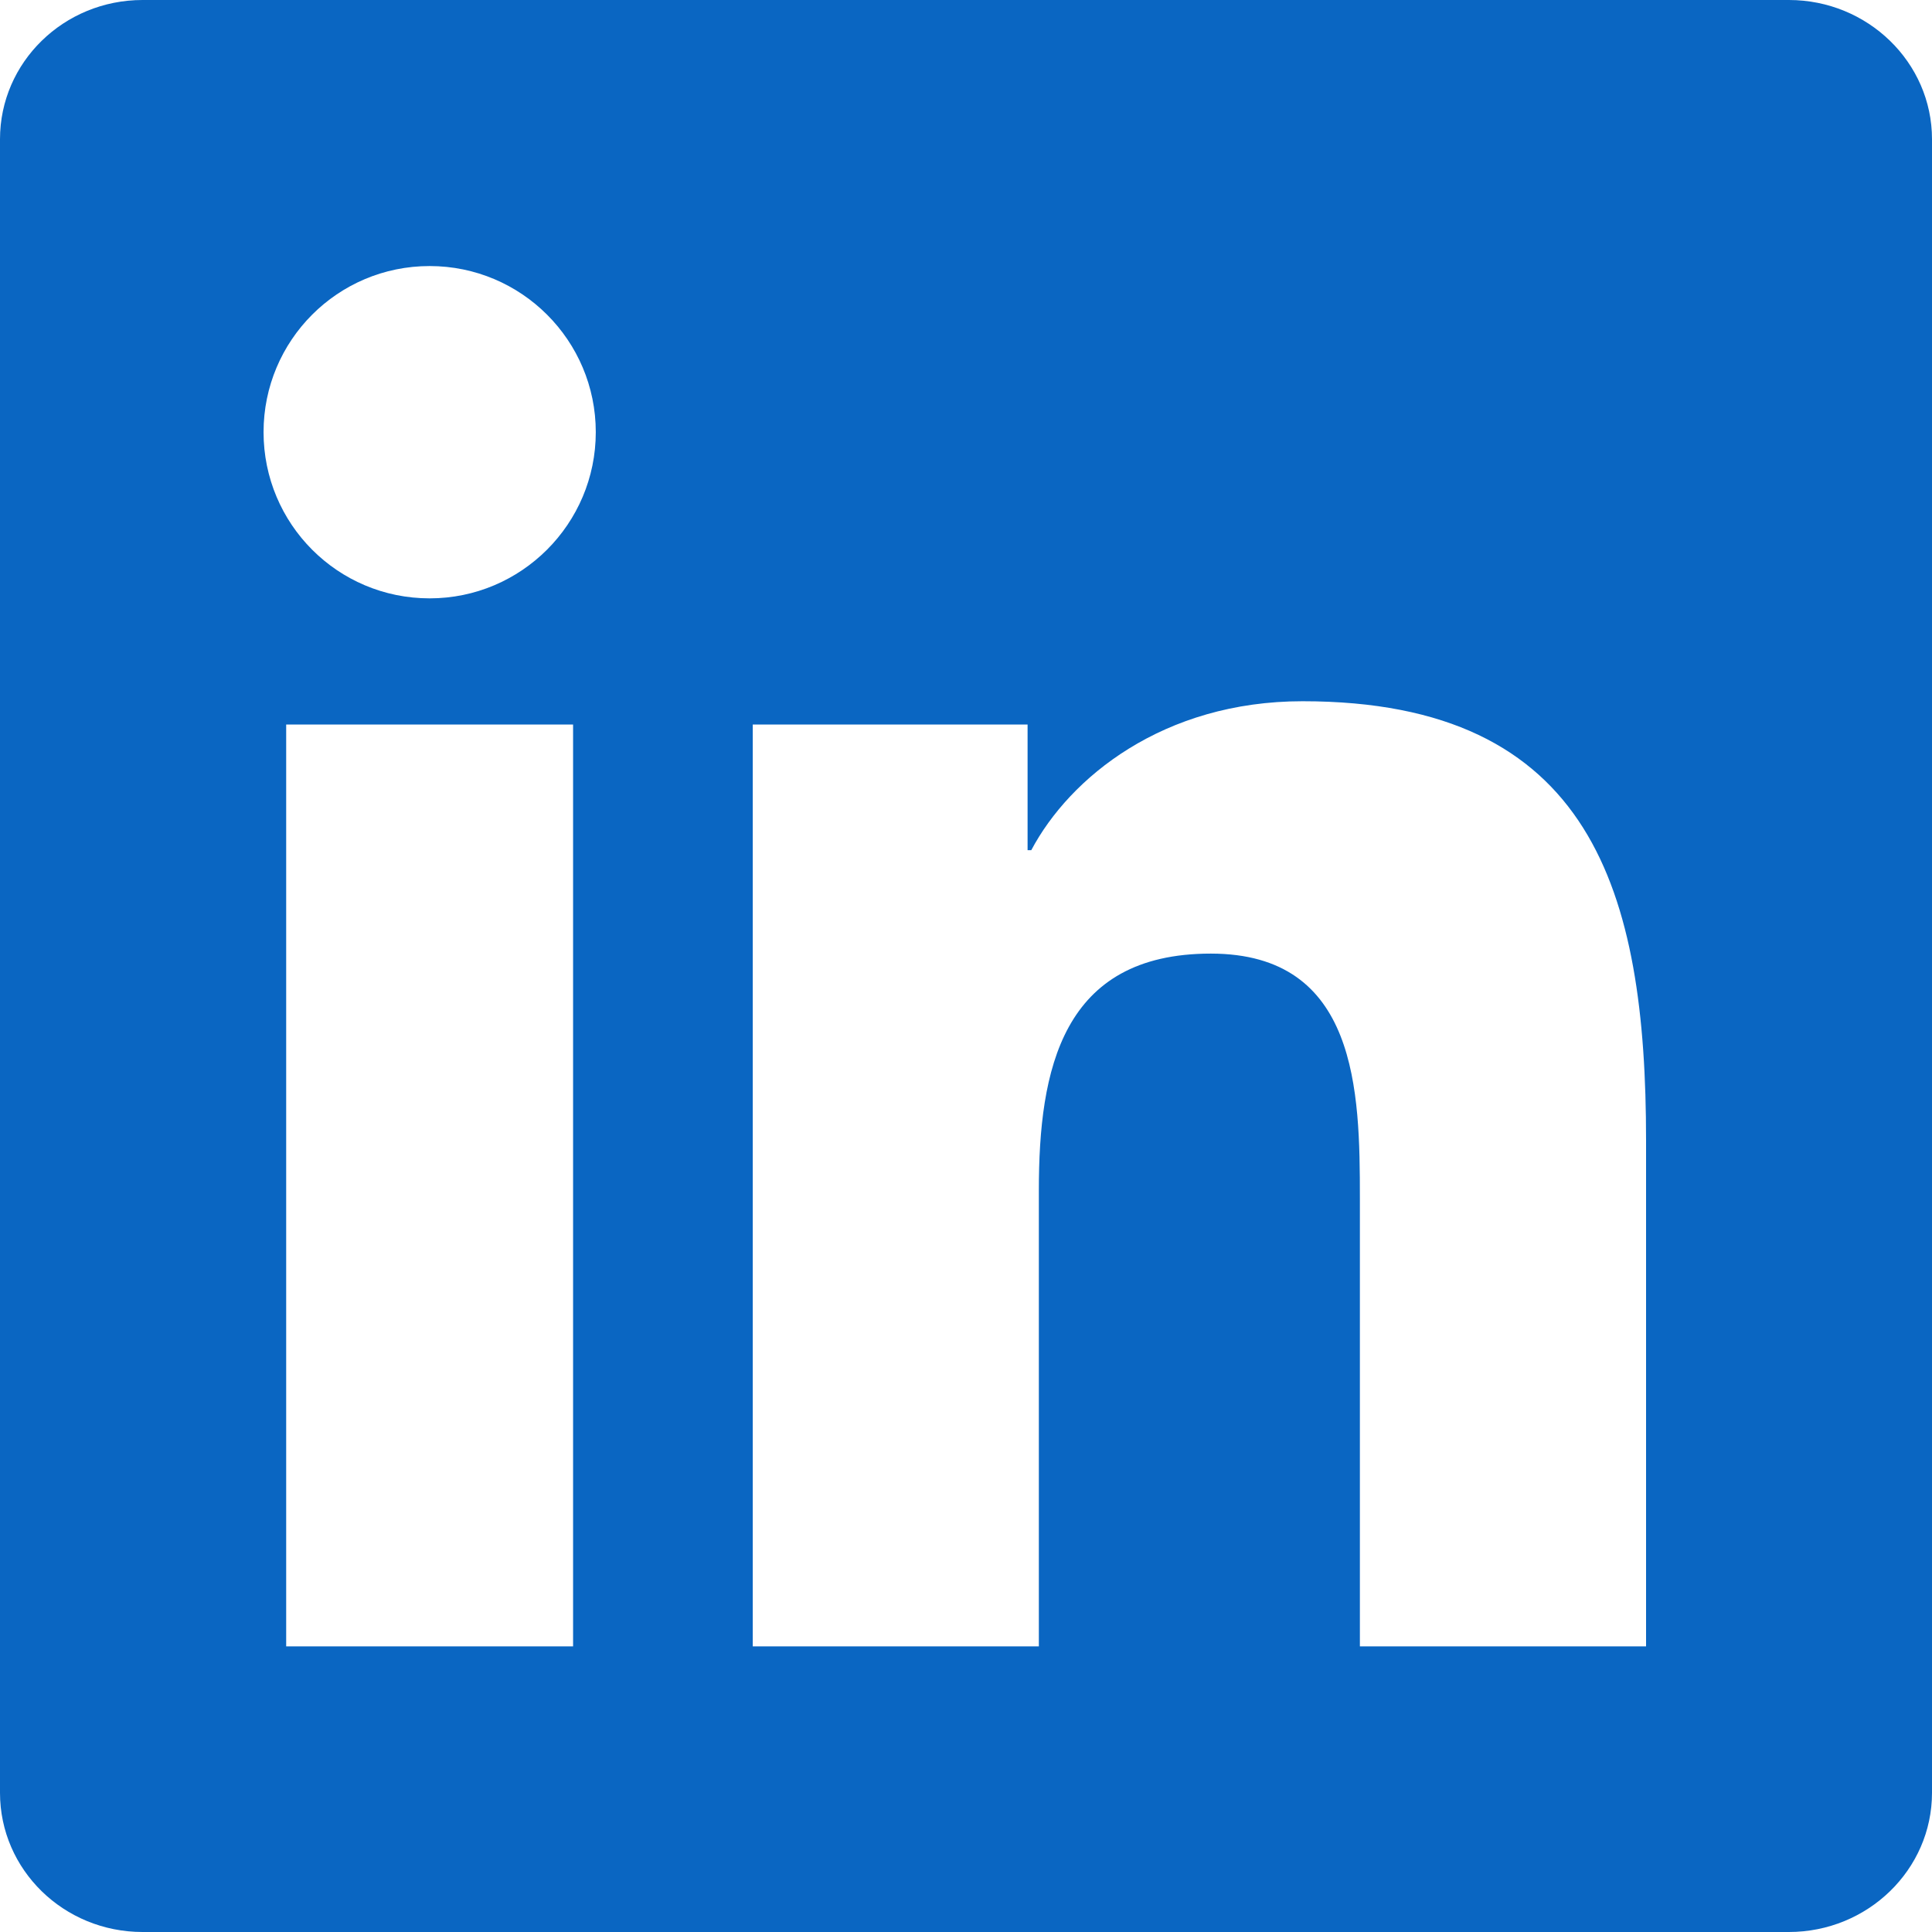
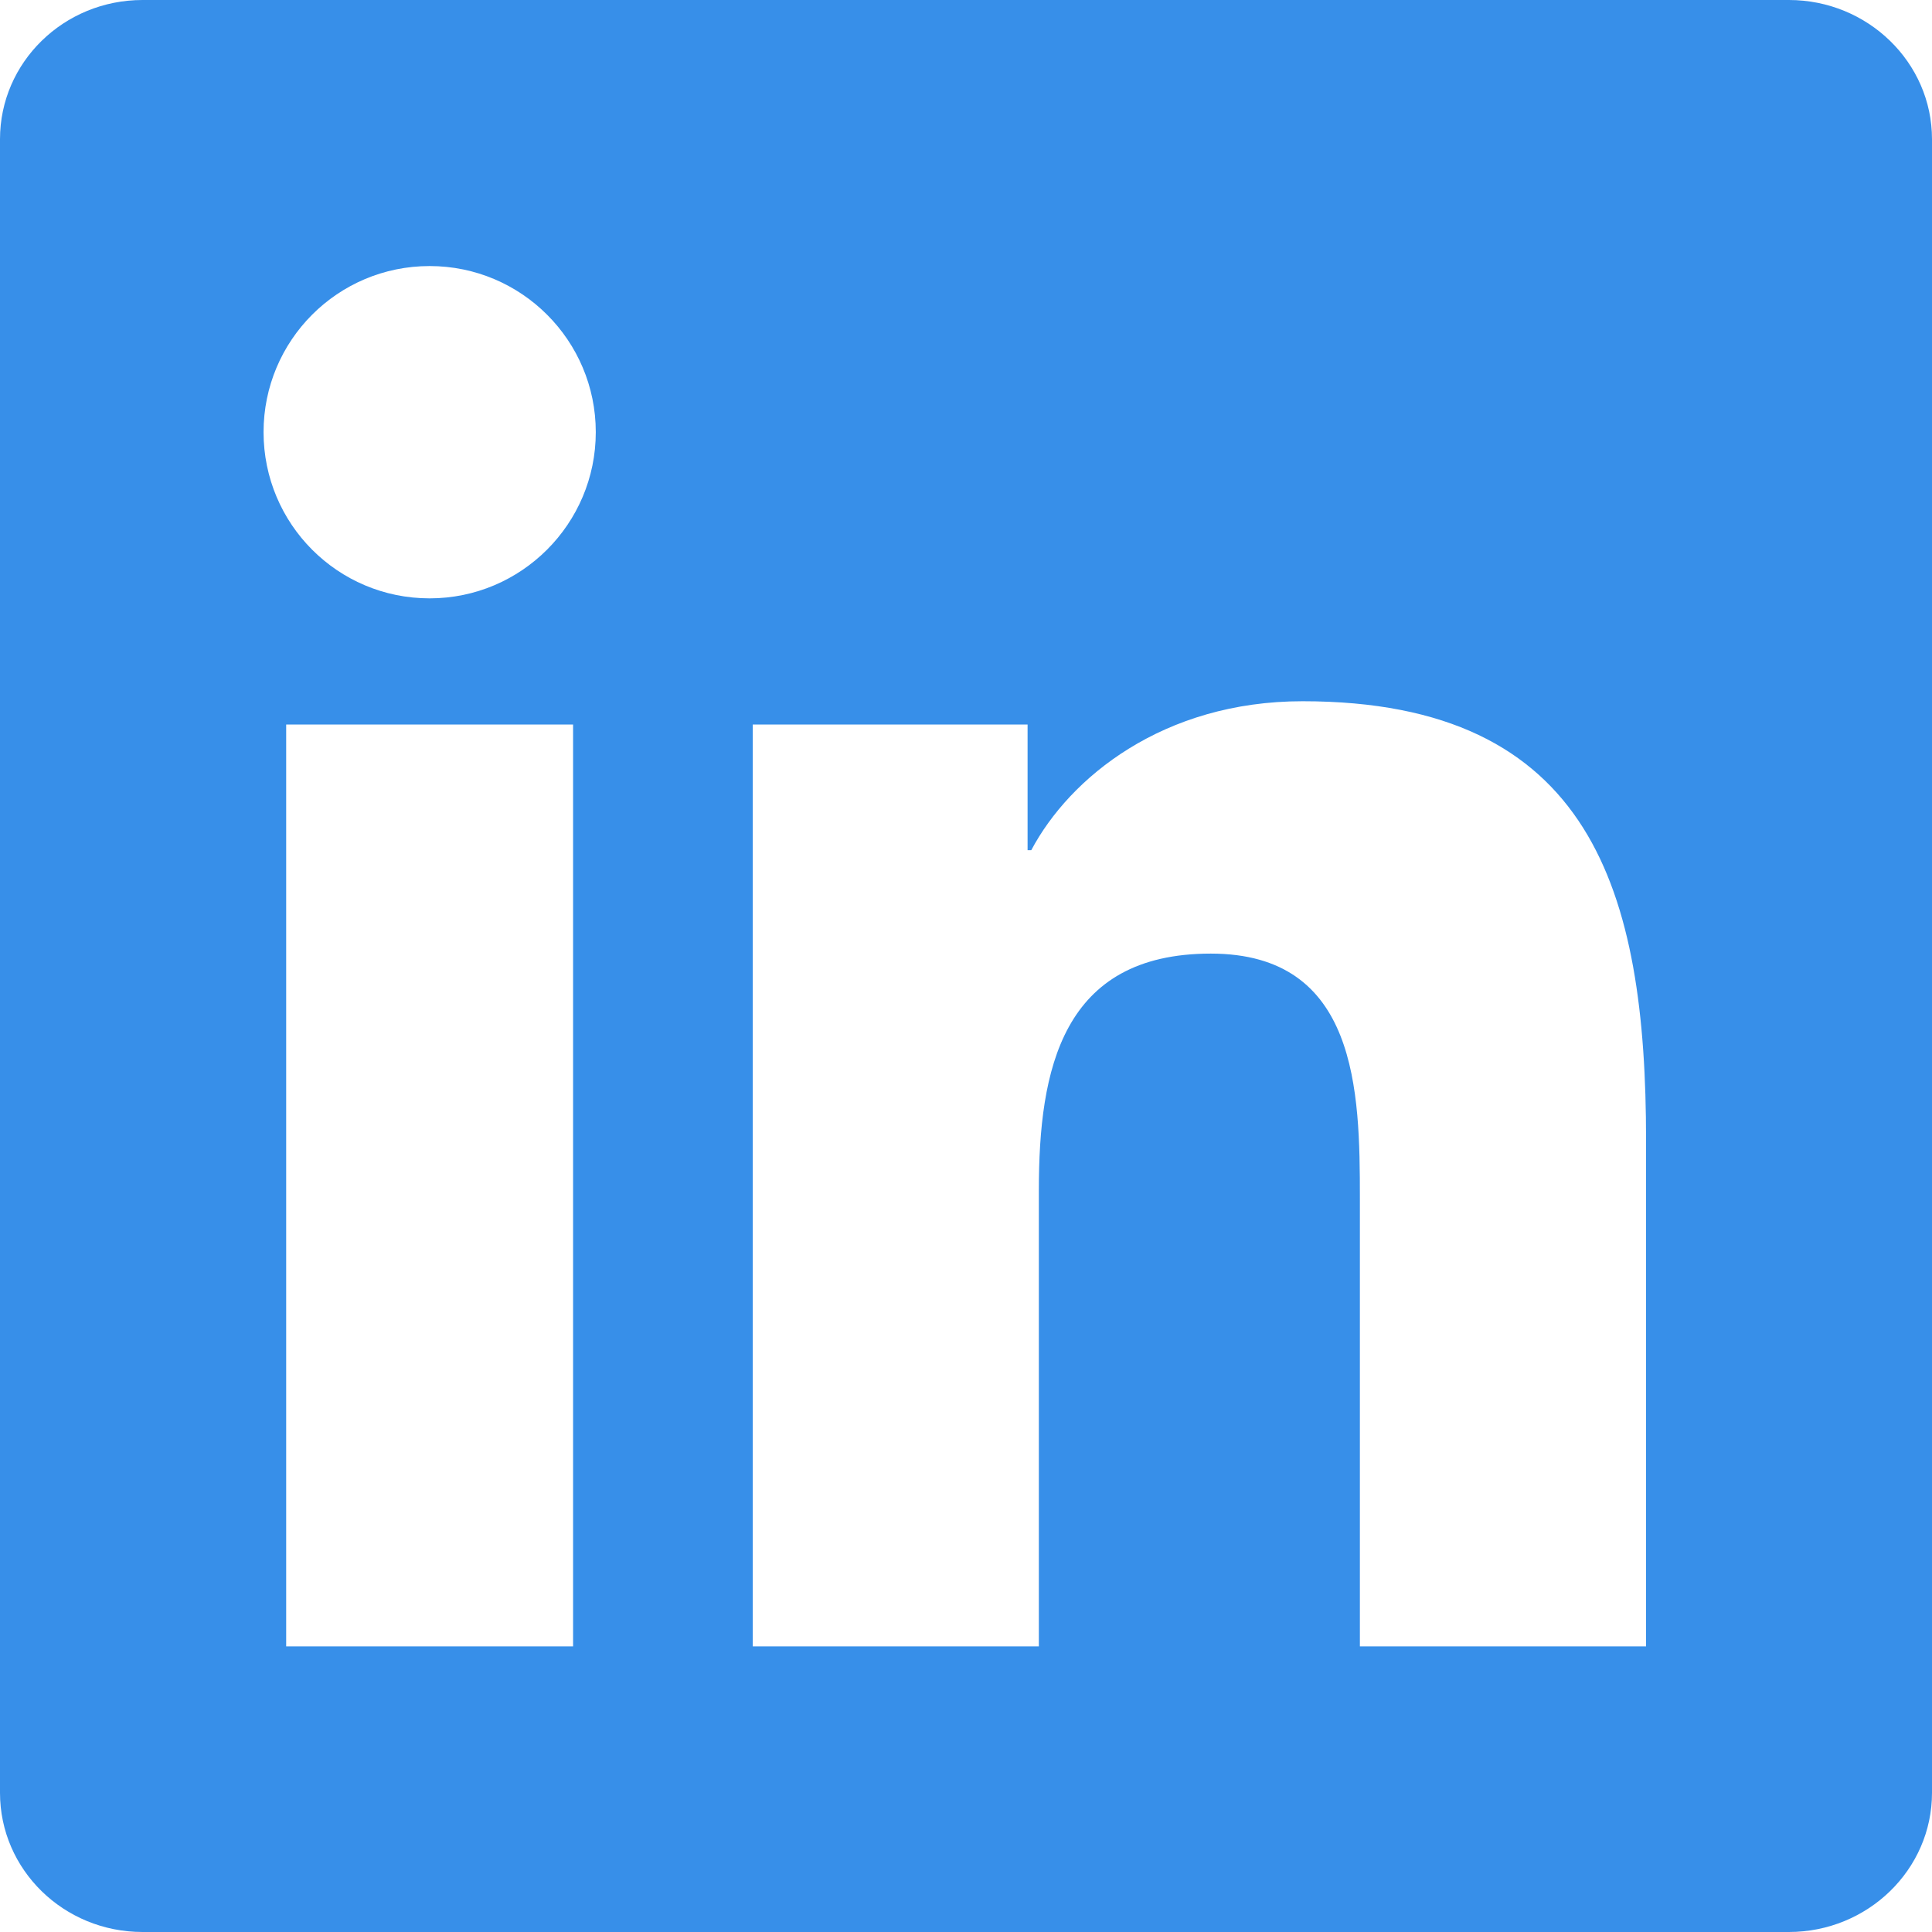
- <svg xmlns="http://www.w3.org/2000/svg" role="img" viewBox="0 0 24 24" fill="#0A66C2">
+ <svg xmlns="http://www.w3.org/2000/svg" role="img" viewBox="0 0 24 24" fill="#378FE9">
  <path d="M20.447 20.452h-3.554v-5.569c0-1.328-.027-3.037-1.852-3.037-1.853 0-2.136 1.445-2.136 2.939v5.667H9.351V9h3.414v1.561h.046c.477-.9 1.637-1.85 3.37-1.85 3.601 0 4.267 2.37 4.267 5.455v6.286zM5.337 7.433c-1.144 0-2.063-.926-2.063-2.065 0-1.138.92-2.063 2.063-2.063 1.14 0 2.064.925 2.064 2.063 0 1.139-.925 2.065-2.064 2.065zm1.782 13.019H3.555V9h3.564v11.452zM22.225 0H1.771C.792 0 0 .774 0 1.729v20.542C0 23.227.792 24 1.771 24h20.451C23.2 24 24 23.227 24 22.271V1.729C24 .774 23.2 0 22.222 0h.003z" />
</svg>
